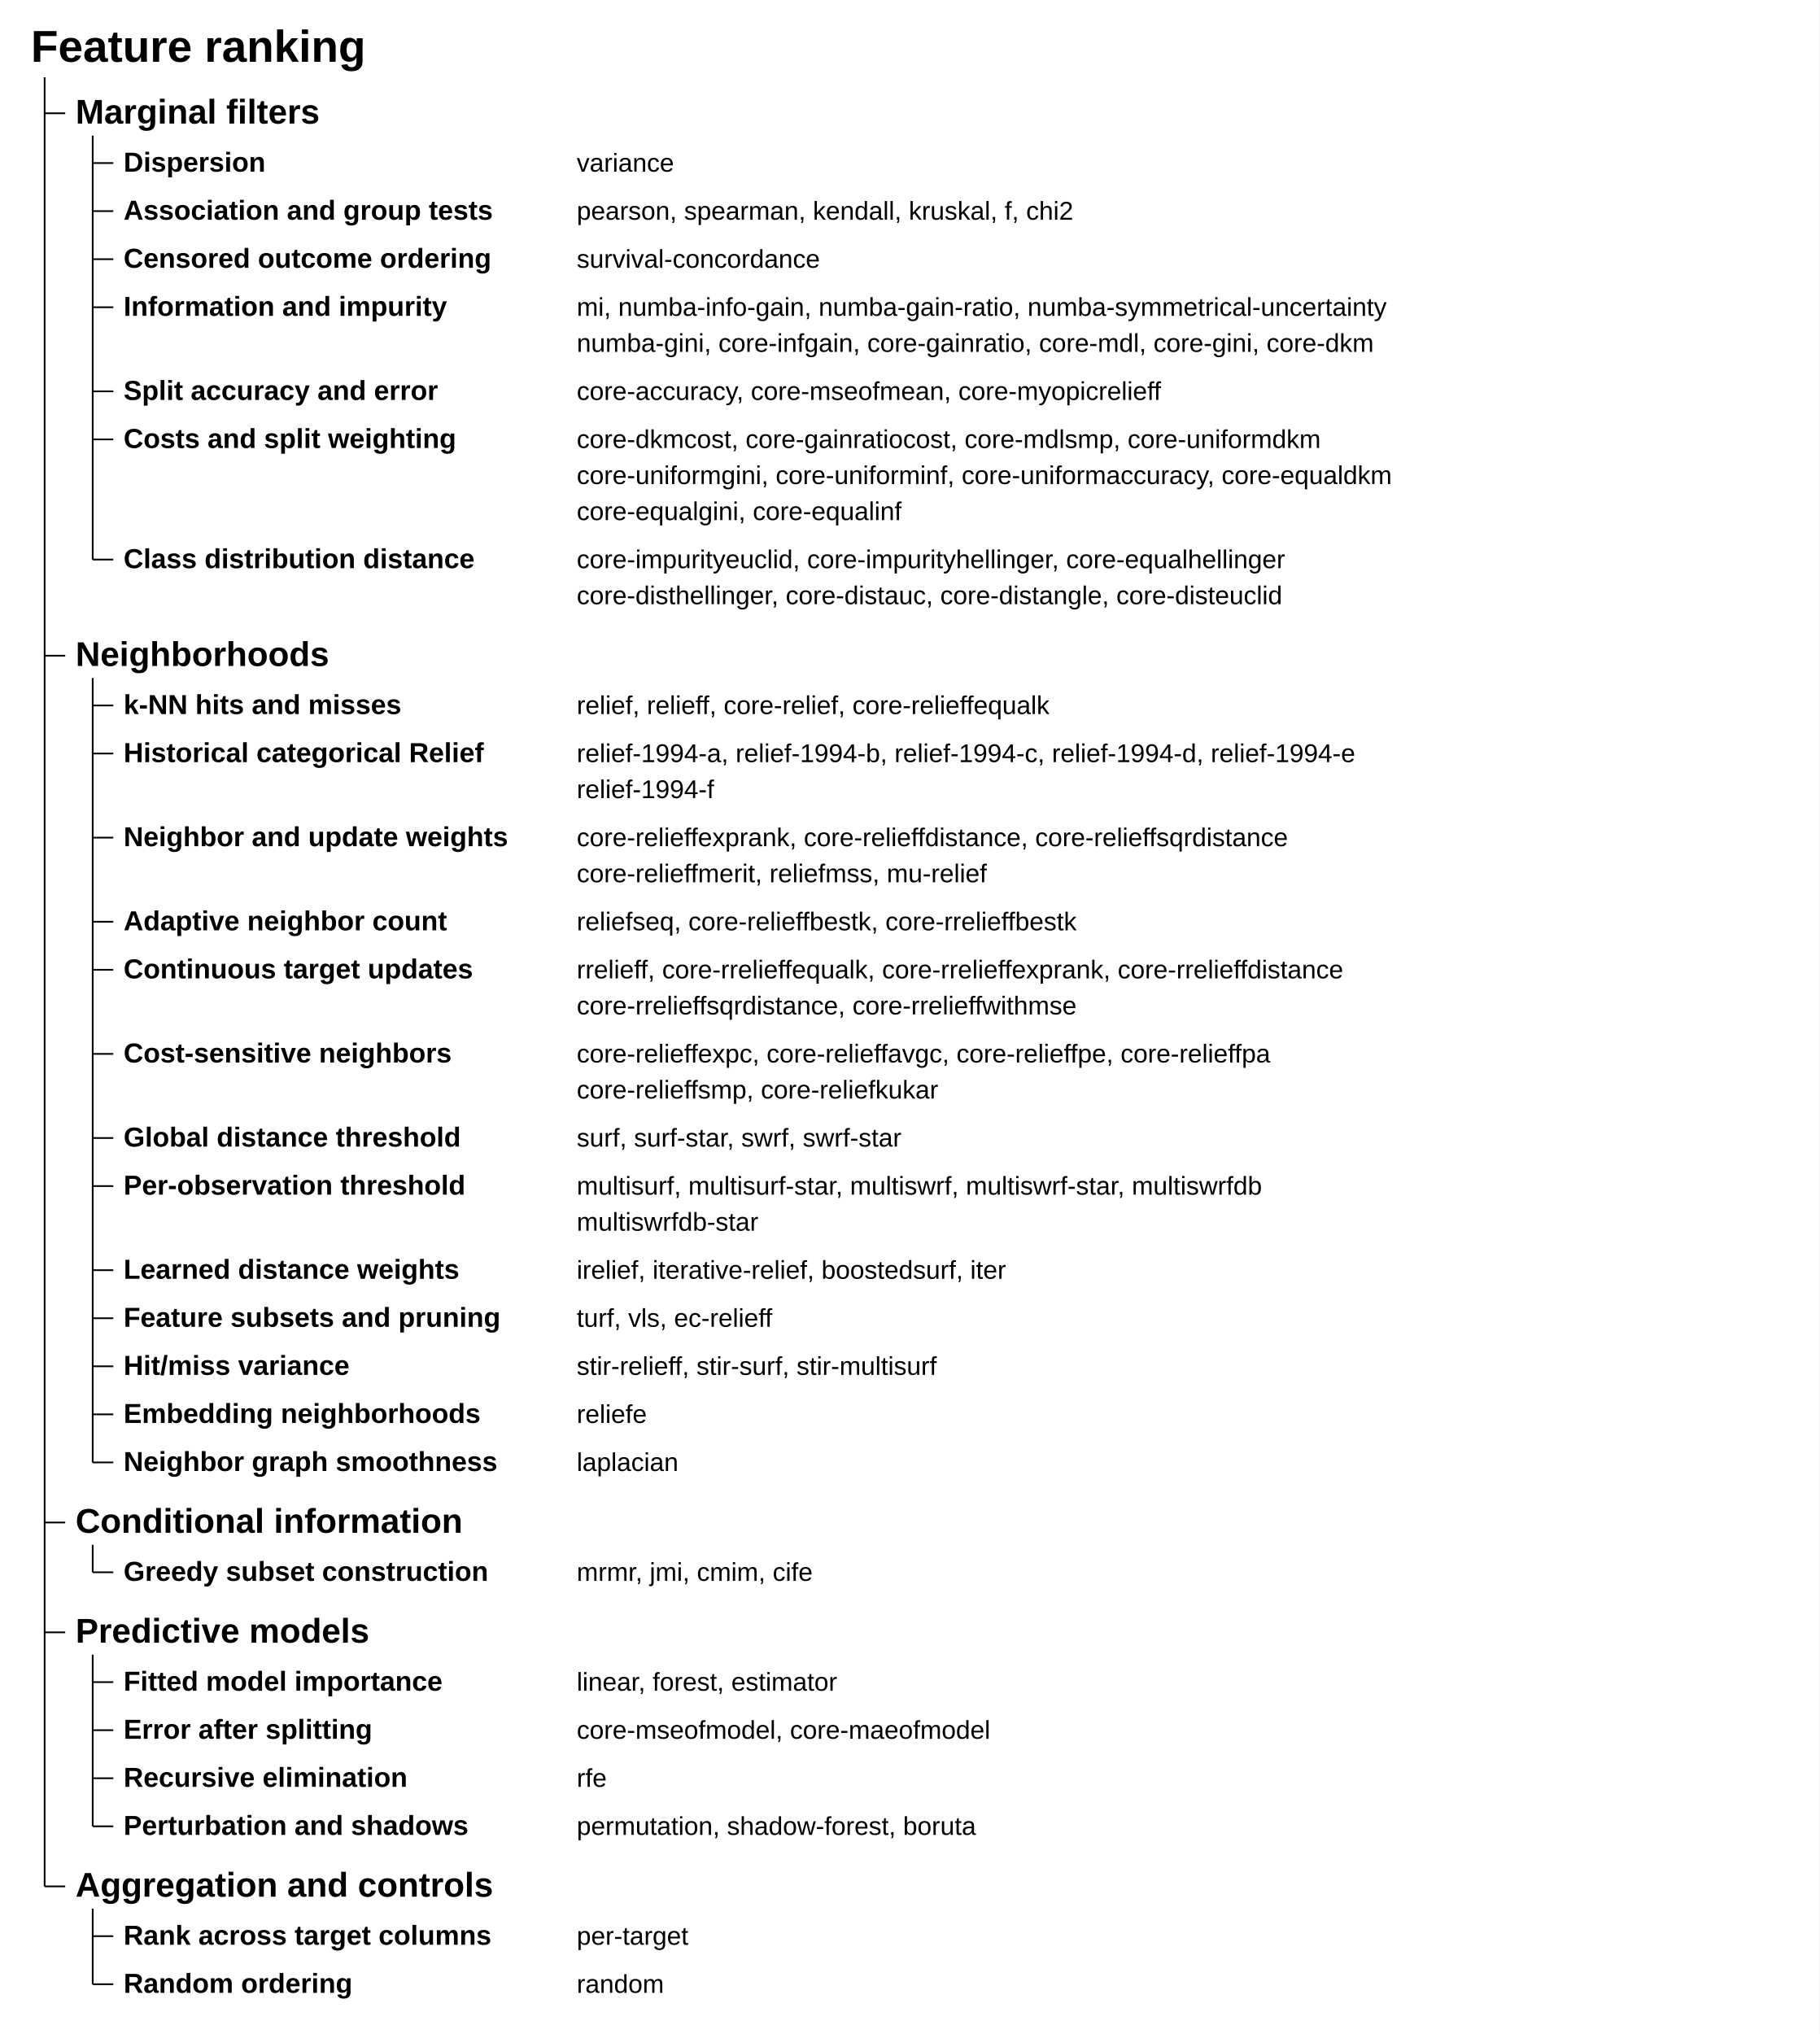
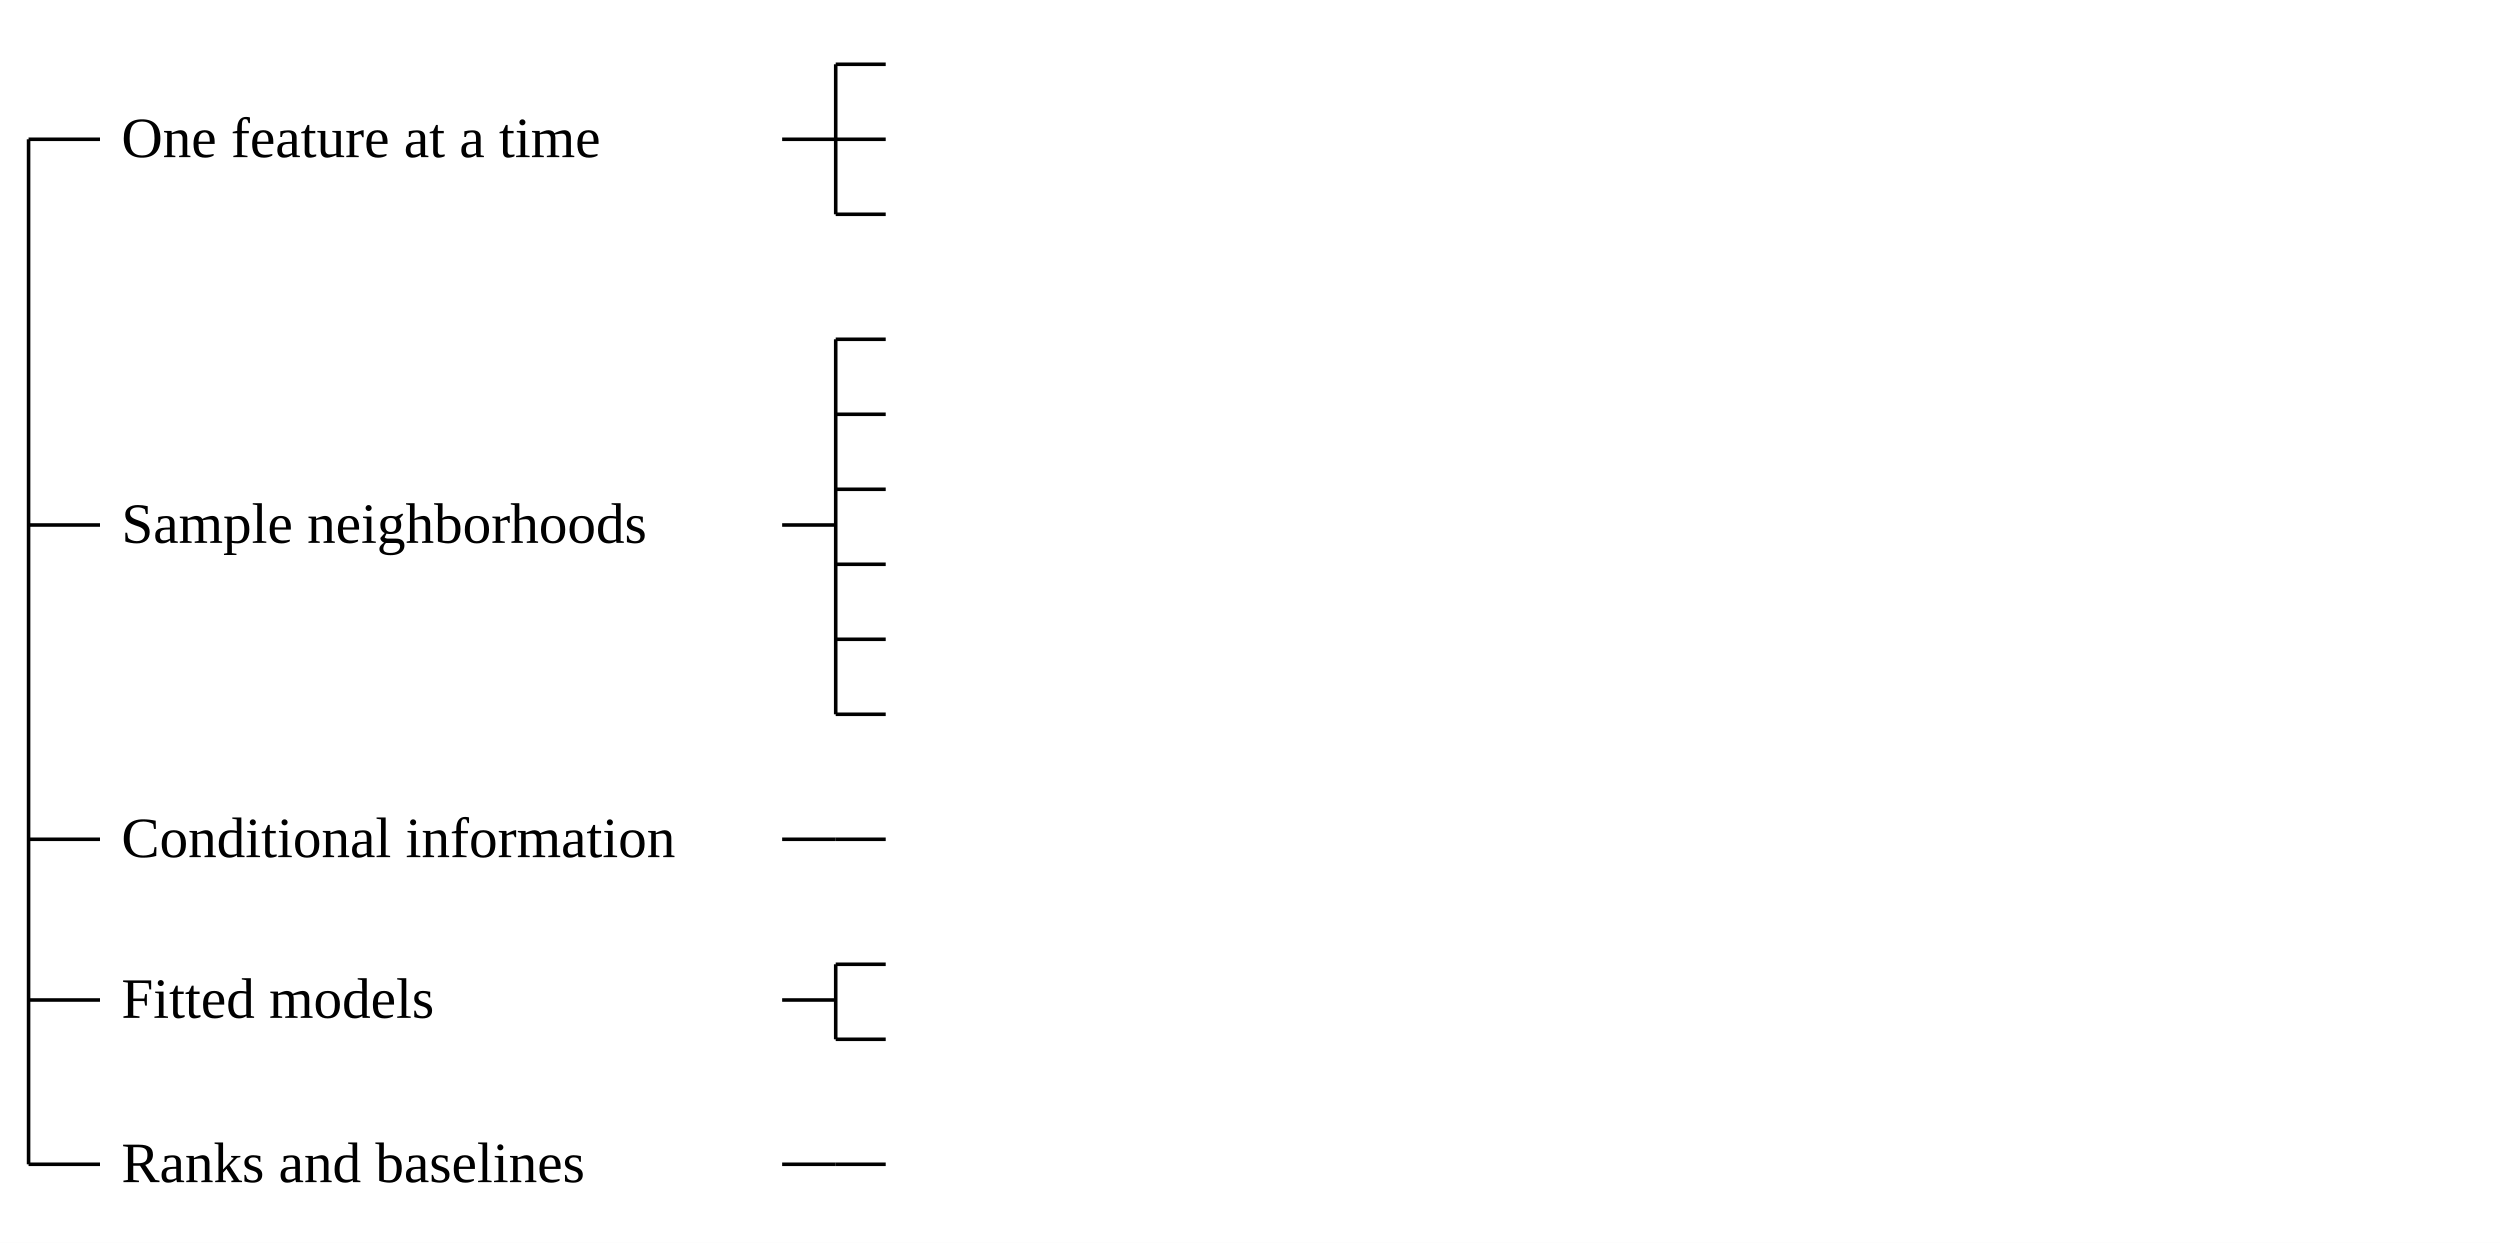
- <svg xmlns="http://www.w3.org/2000/svg" viewBox="0 0 1060 1185" role="img" aria-labelledby="title desc">
+ <svg xmlns="http://www.w3.org/2000/svg" viewBox="0 0 700 348" role="img" aria-labelledby="title desc">
  <rect width="100%" height="100%" fill="white" />
-   <g fill="black" font-family="Arial, Helvetica, sans-serif">
-     <text x="18" y="36" font-size="26" font-weight="bold">Feature ranking</text>
-     <text x="44" y="72" font-size="20" font-weight="bold">Marginal filters</text>
-     <text x="72" y="100" font-size="16" font-weight="bold">Dispersion</text>
-     <text x="336" y="100" font-size="15" data-methods="variance numba-variance">variance</text>
-     <text x="72" y="128" font-size="16" font-weight="bold">Association and group tests</text>
-     <text x="336" y="128" font-size="15" data-methods="pearson numba-pearson spearman numba-spearman kendall kruskal f numba-f chi2 numba-chi2">pearson, spearman, kendall, kruskal, f, chi2</text>
-     <text x="72" y="156" font-size="16" font-weight="bold">Censored outcome ordering</text>
-     <text x="336" y="156" font-size="15" data-methods="survival-concordance">survival-concordance</text>
-     <text x="72" y="184" font-size="16" font-weight="bold">Information and impurity</text>
-     <text x="336" y="184" font-size="15" data-methods="mi numba-info-gain numba-gain-ratio numba-symmetrical-uncertainty">mi, numba-info-gain, numba-gain-ratio, numba-symmetrical-uncertainty</text>
-     <text x="336" y="205" font-size="15" data-methods="numba-gini core-infgain core-gainratio core-mdl core-gini core-dkm">numba-gini, core-infgain, core-gainratio, core-mdl, core-gini, core-dkm</text>
-     <text x="72" y="233" font-size="16" font-weight="bold">Split accuracy and error</text>
-     <text x="336" y="233" font-size="15" data-methods="core-accuracy core-mseofmean core-myopicrelieff">core-accuracy, core-mseofmean, core-myopicrelieff</text>
-     <text x="72" y="261" font-size="16" font-weight="bold">Costs and split weighting</text>
-     <text x="336" y="261" font-size="15" data-methods="core-dkmcost core-gainratiocost core-mdlsmp core-uniformdkm">core-dkmcost, core-gainratiocost, core-mdlsmp, core-uniformdkm</text>
-     <text x="336" y="282" font-size="15" data-methods="core-uniformgini core-uniforminf core-uniformaccuracy core-equaldkm">core-uniformgini, core-uniforminf, core-uniformaccuracy, core-equaldkm</text>
-     <text x="336" y="303" font-size="15" data-methods="core-equalgini core-equalinf">core-equalgini, core-equalinf</text>
-     <text x="72" y="331" font-size="16" font-weight="bold">Class distribution distance</text>
-     <text x="336" y="331" font-size="15" data-methods="core-impurityeuclid core-impurityhellinger core-equalhellinger">core-impurityeuclid, core-impurityhellinger, core-equalhellinger</text>
-     <text x="336" y="352" font-size="15" data-methods="core-disthellinger core-distauc core-distangle core-disteuclid">core-disthellinger, core-distauc, core-distangle, core-disteuclid</text>
-     <path d="M54 79 V326" stroke="black" fill="none" />
-     <path d="M54 95 h12" stroke="black" />
-     <path d="M54 123 h12" stroke="black" />
-     <path d="M54 151 h12" stroke="black" />
-     <path d="M54 179 h12" stroke="black" />
-     <path d="M54 228 h12" stroke="black" />
-     <path d="M54 256 h12" stroke="black" />
-     <path d="M54 326 h12" stroke="black" />
-     <text x="44" y="388" font-size="20" font-weight="bold">Neighborhoods</text>
-     <text x="72" y="416" font-size="16" font-weight="bold">k-NN hits and misses</text>
-     <text x="336" y="416" font-size="15" data-methods="relief relieff rebate-relieff core-relief core-relieffequalk">relief, relieff, core-relief, core-relieffequalk</text>
-     <text x="72" y="444" font-size="16" font-weight="bold">Historical categorical Relief</text>
-     <text x="336" y="444" font-size="15" data-methods="relief-1994-a relief-1994-b relief-1994-c relief-1994-d relief-1994-e">relief-1994-a, relief-1994-b, relief-1994-c, relief-1994-d, relief-1994-e</text>
-     <text x="336" y="465" font-size="15" data-methods="relief-1994-f">relief-1994-f</text>
-     <text x="72" y="493" font-size="16" font-weight="bold">Neighbor and update weights</text>
-     <text x="336" y="493" font-size="15" data-methods="core-relieffexprank core-relieffdistance core-relieffsqrdistance">core-relieffexprank, core-relieffdistance, core-relieffsqrdistance</text>
-     <text x="336" y="514" font-size="15" data-methods="core-relieffmerit reliefmss numba-reliefmss mu-relief numba-mu-relief">core-relieffmerit, reliefmss, mu-relief</text>
-     <text x="72" y="542" font-size="16" font-weight="bold">Adaptive neighbor count</text>
-     <text x="336" y="542" font-size="15" data-methods="reliefseq core-relieffbestk core-rrelieffbestk">reliefseq, core-relieffbestk, core-rrelieffbestk</text>
-     <text x="72" y="570" font-size="16" font-weight="bold">Continuous target updates</text>
-     <text x="336" y="570" font-size="15" data-methods="rrelieff core-rrelieffequalk core-rrelieffexprank core-rrelieffdistance">rrelieff, core-rrelieffequalk, core-rrelieffexprank, core-rrelieffdistance</text>
-     <text x="336" y="591" font-size="15" data-methods="core-rrelieffsqrdistance core-rrelieffwithmse">core-rrelieffsqrdistance, core-rrelieffwithmse</text>
-     <text x="72" y="619" font-size="16" font-weight="bold">Cost-sensitive neighbors</text>
-     <text x="336" y="619" font-size="15" data-methods="core-relieffexpc core-relieffavgc core-relieffpe core-relieffpa">core-relieffexpc, core-relieffavgc, core-relieffpe, core-relieffpa</text>
-     <text x="336" y="640" font-size="15" data-methods="core-relieffsmp core-reliefkukar">core-relieffsmp, core-reliefkukar</text>
-     <text x="72" y="668" font-size="16" font-weight="bold">Global distance threshold</text>
-     <text x="336" y="668" font-size="15" data-methods="surf numba-surf surf-star numba-surf-star swrf numba-swrf swrf-star numba-swrf-star">surf, surf-star, swrf, swrf-star</text>
-     <text x="72" y="696" font-size="16" font-weight="bold">Per-observation threshold</text>
-     <text x="336" y="696" font-size="15" data-methods="multisurf numba-multisurf multisurf-star numba-multisurf-star multiswrf numba-multiswrf multiswrf-star numba-multiswrf-star multiswrfdb numba-multiswrfdb">multisurf, multisurf-star, multiswrf, multiswrf-star, multiswrfdb</text>
-     <text x="336" y="717" font-size="15" data-methods="multiswrfdb-star numba-multiswrfdb-star">multiswrfdb-star</text>
-     <text x="72" y="745" font-size="16" font-weight="bold">Learned distance weights</text>
-     <text x="336" y="745" font-size="15" data-methods="irelief numba-irelief iterative-relief numba-iterative-relief boostedsurf iter">irelief, iterative-relief, boostedsurf, iter</text>
-     <text x="72" y="773" font-size="16" font-weight="bold">Feature subsets and pruning</text>
-     <text x="336" y="773" font-size="15" data-methods="turf numba-turf vls numba-vls ec-relieff">turf, vls, ec-relieff</text>
-     <text x="72" y="801" font-size="16" font-weight="bold">Hit/miss variance</text>
-     <text x="336" y="801" font-size="15" data-methods="stir-relieff stir-surf stir-multisurf">stir-relieff, stir-surf, stir-multisurf</text>
-     <text x="72" y="829" font-size="16" font-weight="bold">Embedding neighborhoods</text>
-     <text x="336" y="829" font-size="15" data-methods="reliefe">reliefe</text>
-     <text x="72" y="857" font-size="16" font-weight="bold">Neighbor graph smoothness</text>
-     <text x="336" y="857" font-size="15" data-methods="laplacian">laplacian</text>
-     <path d="M54 395 V852" stroke="black" fill="none" />
-     <path d="M54 411 h12" stroke="black" />
-     <path d="M54 439 h12" stroke="black" />
-     <path d="M54 488 h12" stroke="black" />
-     <path d="M54 537 h12" stroke="black" />
-     <path d="M54 565 h12" stroke="black" />
-     <path d="M54 614 h12" stroke="black" />
-     <path d="M54 663 h12" stroke="black" />
-     <path d="M54 691 h12" stroke="black" />
-     <path d="M54 740 h12" stroke="black" />
-     <path d="M54 768 h12" stroke="black" />
-     <path d="M54 796 h12" stroke="black" />
-     <path d="M54 824 h12" stroke="black" />
-     <path d="M54 852 h12" stroke="black" />
-     <text x="44" y="893" font-size="20" font-weight="bold">Conditional information</text>
-     <text x="72" y="921" font-size="16" font-weight="bold">Greedy subset construction</text>
-     <text x="336" y="921" font-size="15" data-methods="mrmr jmi cmim cife">mrmr, jmi, cmim, cife</text>
-     <path d="M54 900 V916" stroke="black" fill="none" />
-     <path d="M54 916 h12" stroke="black" />
-     <text x="44" y="957" font-size="20" font-weight="bold">Predictive models</text>
-     <text x="72" y="985" font-size="16" font-weight="bold">Fitted model importance</text>
-     <text x="336" y="985" font-size="15" data-methods="linear forest estimator">linear, forest, estimator</text>
-     <text x="72" y="1013" font-size="16" font-weight="bold">Error after splitting</text>
-     <text x="336" y="1013" font-size="15" data-methods="core-mseofmodel core-maeofmodel">core-mseofmodel, core-maeofmodel</text>
-     <text x="72" y="1041" font-size="16" font-weight="bold">Recursive elimination</text>
-     <text x="336" y="1041" font-size="15" data-methods="rfe">rfe</text>
-     <text x="72" y="1069" font-size="16" font-weight="bold">Perturbation and shadows</text>
-     <text x="336" y="1069" font-size="15" data-methods="permutation shadow-forest boruta">permutation, shadow-forest, boruta</text>
-     <path d="M54 964 V1064" stroke="black" fill="none" />
-     <path d="M54 980 h12" stroke="black" />
-     <path d="M54 1008 h12" stroke="black" />
-     <path d="M54 1036 h12" stroke="black" />
-     <path d="M54 1064 h12" stroke="black" />
-     <text x="44" y="1105" font-size="20" font-weight="bold">Aggregation and controls</text>
-     <text x="72" y="1133" font-size="16" font-weight="bold">Rank across target columns</text>
-     <text x="336" y="1133" font-size="15" data-methods="per-target">per-target</text>
-     <text x="72" y="1161" font-size="16" font-weight="bold">Random ordering</text>
-     <text x="336" y="1161" font-size="15" data-methods="random">random</text>
-     <path d="M54 1112 V1156" stroke="black" fill="none" />
-     <path d="M54 1128 h12" stroke="black" />
-     <path d="M54 1156 h12" stroke="black" />
-     <path d="M26 45 V1099" stroke="black" fill="none" />
-     <path d="M26 66 h12" stroke="black" />
-     <path d="M26 382 h12" stroke="black" />
-     <path d="M26 887 h12" stroke="black" />
-     <path d="M26 951 h12" stroke="black" />
-     <path d="M26 1099 h12" stroke="black" />
+   <g fill="black" font-family="Georgia, Times New Roman, serif" font-size="16">
+     <path d="M8 39 H28" stroke="black" fill="none" />
+     <text x="34" y="44">One feature at a time</text>
+     <path d="M219 39 H234 M234 18 V60" stroke="black" fill="none" />
+     <path d="M234 18 H248" stroke="black" fill="none" />
+     <text x="254" y="23" data-methods="variance numba-variance pearson numba-pearson spearman numba-spearman kendall kruskal f numba-f chi2 numba-chi2 survival-concordance" />
+     <path d="M234 39 H248" stroke="black" fill="none" />
+     <text x="254" y="44" data-methods="mi numba-info-gain numba-gain-ratio numba-symmetrical-uncertainty numba-gini core-infgain core-gainratio core-mdl core-gini core-dkm core-accuracy core-mseofmean core-myopicrelieff core-dkmcost core-gainratiocost core-mdlsmp core-uniformdkm core-uniformgini core-uniforminf core-uniformaccuracy core-equaldkm core-equalgini core-equalinf" />
+     <path d="M234 60 H248" stroke="black" fill="none" />
+     <text x="254" y="65" data-methods="core-impurityeuclid core-impurityhellinger core-equalhellinger core-disthellinger core-distauc core-distangle core-disteuclid" />
+     <path d="M8 147 H28" stroke="black" fill="none" />
+     <text x="34" y="152">Sample neighborhoods</text>
+     <path d="M219 147 H234 M234 95 V200" stroke="black" fill="none" />
+     <path d="M234 95 H248" stroke="black" fill="none" />
+     <text x="254" y="100" data-methods="relief relieff rebate-relieff core-relief core-relieffequalk relief-1994-a relief-1994-b relief-1994-c relief-1994-d relief-1994-e relief-1994-f core-relieffexprank core-relieffdistance core-relieffsqrdistance core-relieffmerit reliefmss numba-reliefmss mu-relief numba-mu-relief reliefseq core-relieffbestk core-rrelieffbestk rrelieff core-rrelieffequalk core-rrelieffexprank core-rrelieffdistance core-rrelieffsqrdistance core-rrelieffwithmse core-relieffexpc core-relieffavgc core-relieffpe core-relieffpa core-relieffsmp core-reliefkukar" />
+     <path d="M234 116 H248" stroke="black" fill="none" />
+     <text x="254" y="121" data-methods="surf numba-surf surf-star numba-surf-star swrf numba-swrf swrf-star numba-swrf-star multisurf numba-multisurf multisurf-star numba-multisurf-star multiswrf numba-multiswrf multiswrf-star numba-multiswrf-star multiswrfdb numba-multiswrfdb multiswrfdb-star numba-multiswrfdb-star" />
+     <path d="M234 137 H248" stroke="black" fill="none" />
+     <text x="254" y="142" data-methods="irelief numba-irelief iterative-relief numba-iterative-relief boostedsurf iter turf numba-turf vls numba-vls ec-relieff" />
+     <path d="M234 158 H248" stroke="black" fill="none" />
+     <text x="254" y="163" data-methods="stir-relieff stir-surf stir-multisurf" />
+     <path d="M234 179 H248" stroke="black" fill="none" />
+     <text x="254" y="184" data-methods="reliefe" />
+     <path d="M234 200 H248" stroke="black" fill="none" />
+     <text x="254" y="205" data-methods="laplacian" />
+     <path d="M8 235 H28" stroke="black" fill="none" />
+     <text x="34" y="240">Conditional information</text>
+     <path d="M219 235 H234 M234 235 V235" stroke="black" fill="none" />
+     <path d="M234 235 H248" stroke="black" fill="none" />
+     <text x="254" y="240" data-methods="mrmr jmi cmim cife" />
+     <path d="M8 280 H28" stroke="black" fill="none" />
+     <text x="34" y="285">Fitted models</text>
+     <path d="M219 280 H234 M234 270 V291" stroke="black" fill="none" />
+     <path d="M234 270 H248" stroke="black" fill="none" />
+     <text x="254" y="275" data-methods="linear forest estimator core-mseofmodel core-maeofmodel" />
+     <path d="M234 291 H248" stroke="black" fill="none" />
+     <text x="254" y="296" data-methods="rfe permutation shadow-forest boruta" />
+     <path d="M8 326 H28" stroke="black" fill="none" />
+     <text x="34" y="331">Ranks and baselines</text>
+     <path d="M219 326 H234 M234 326 V326" stroke="black" fill="none" />
+     <path d="M234 326 H248" stroke="black" fill="none" />
+     <text x="254" y="331" data-methods="random per-target" />
+     <path d="M8 39 V326" stroke="black" fill="none" />
  </g>
</svg>
